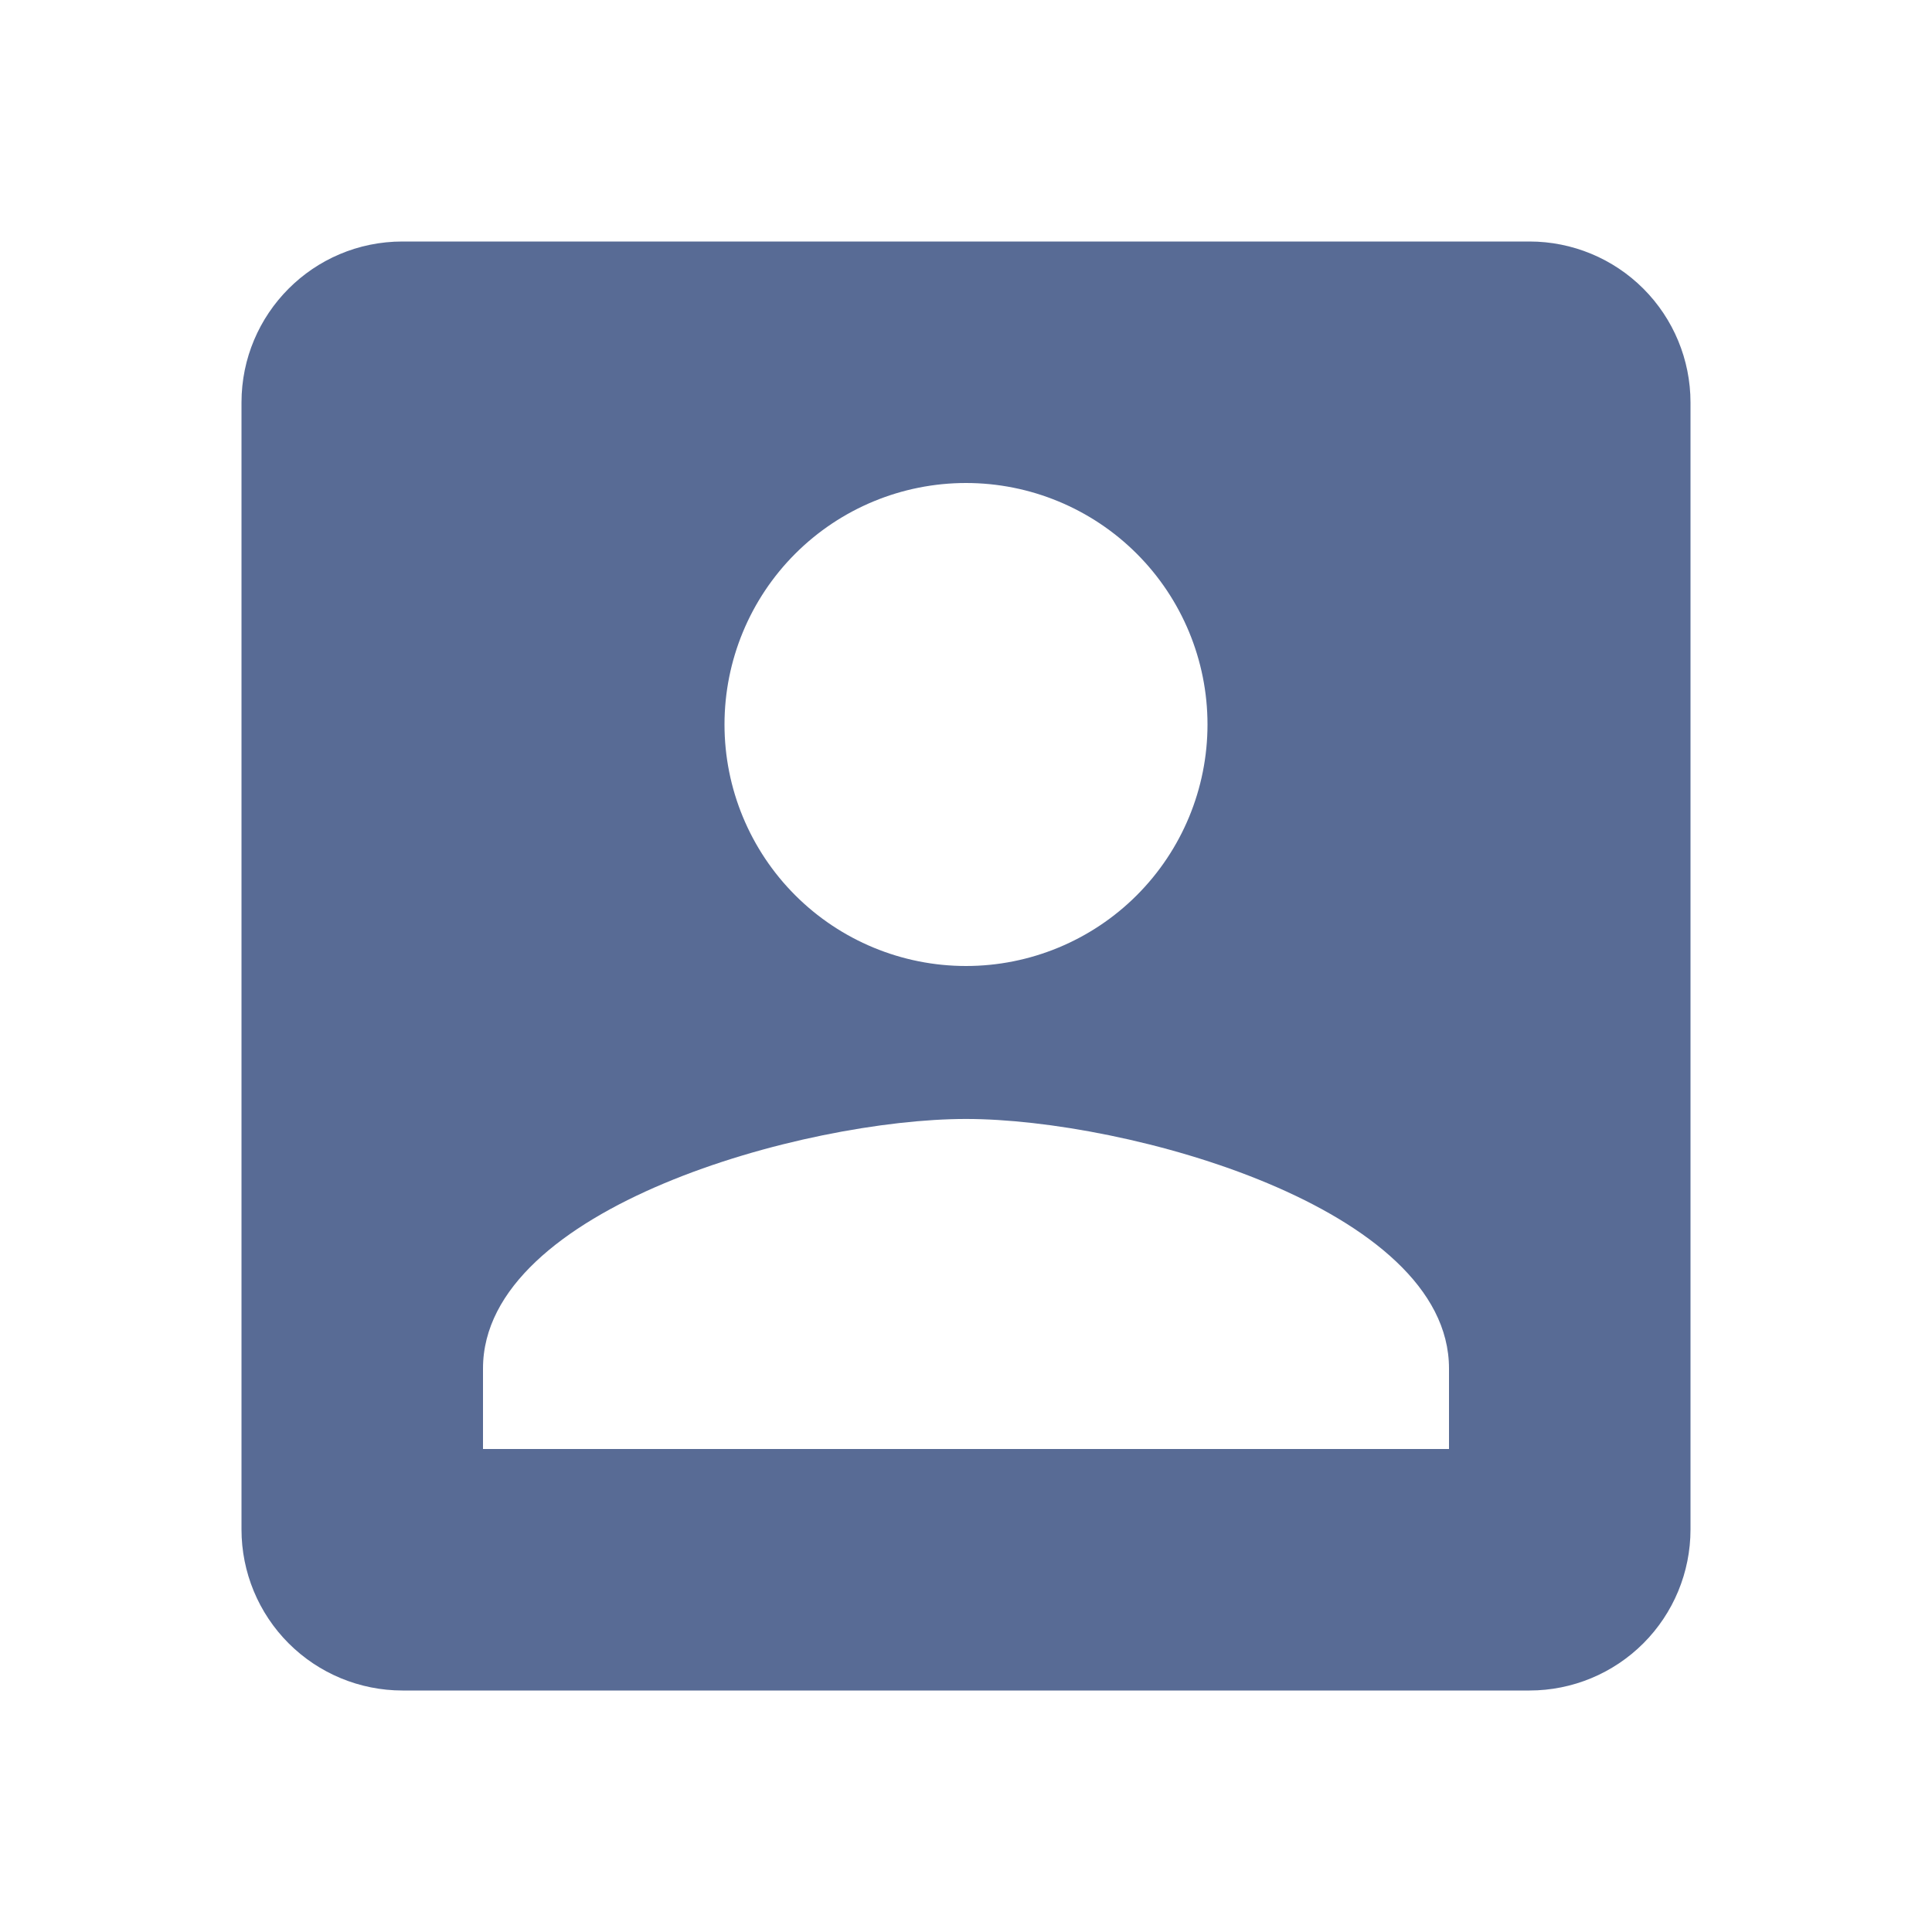
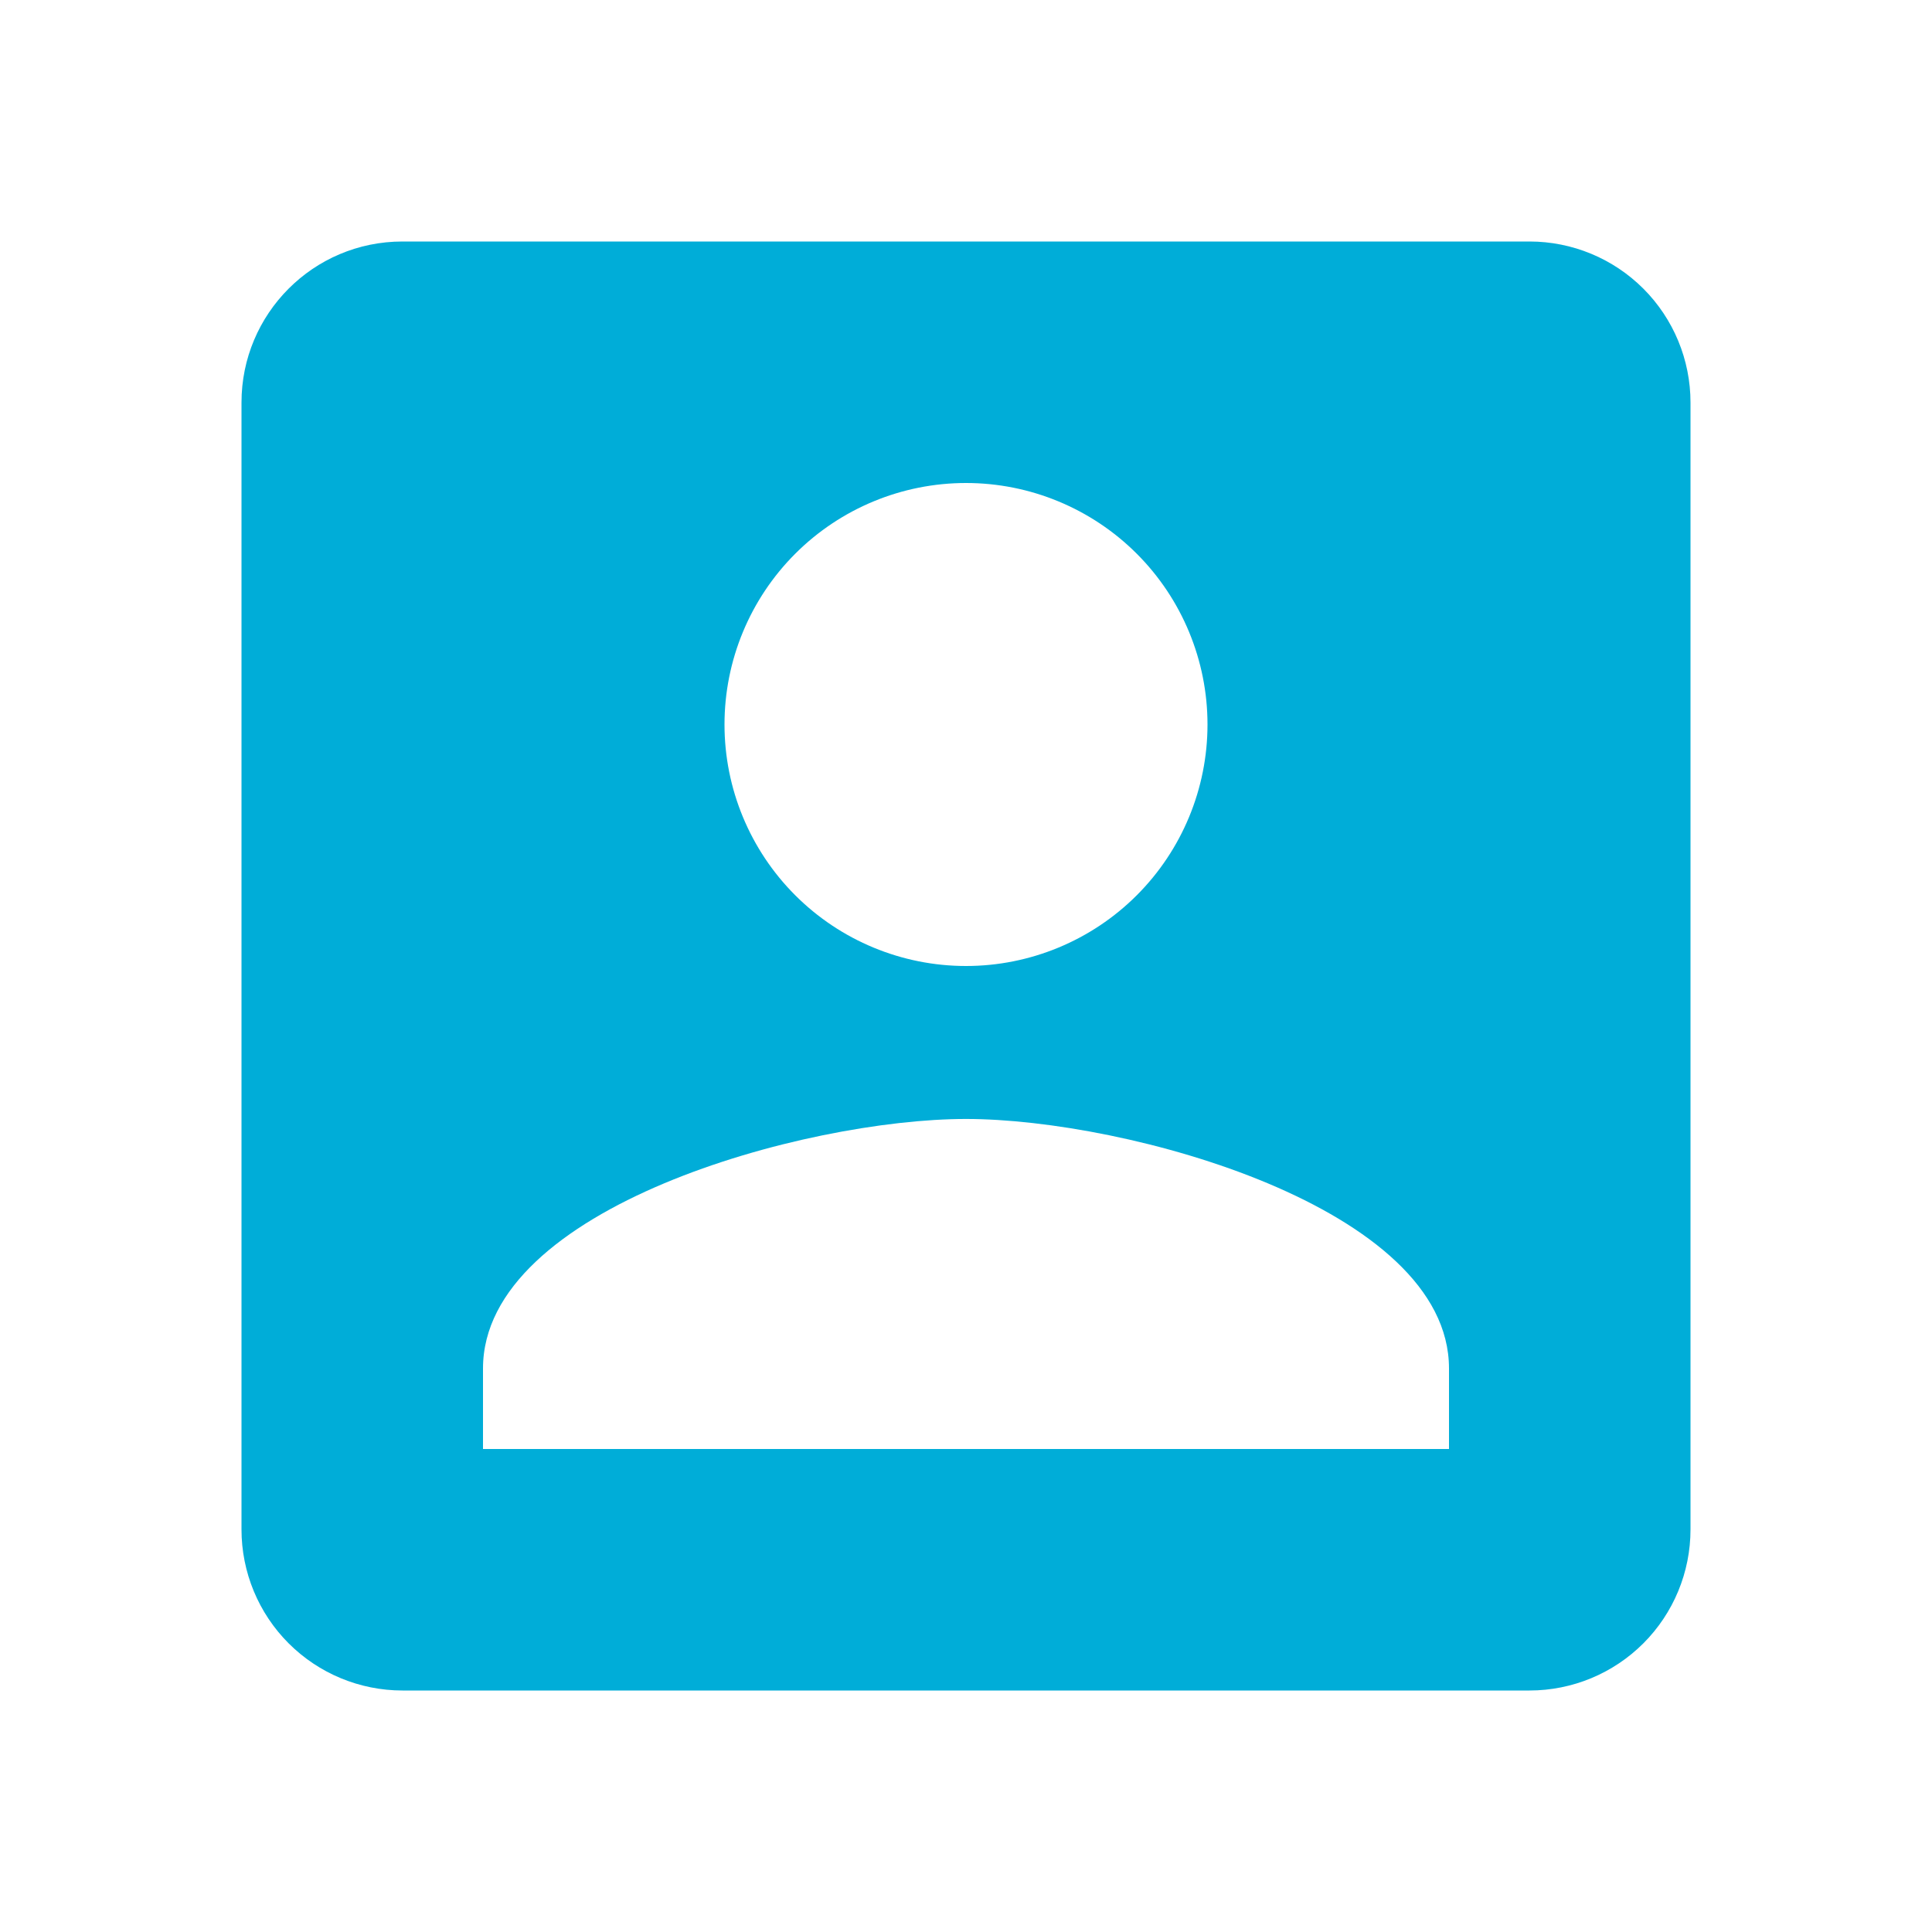
<svg xmlns="http://www.w3.org/2000/svg" width="64" height="64" viewBox="0 0 64 64" fill="none">
-   <path d="M16 45.333C16 40 26.667 37.067 32 37.067C37.333 37.067 48 40 48 45.333V48H16V45.333ZM40 24C40 26.122 39.157 28.157 37.657 29.657C36.157 31.157 34.122 32 32 32C29.878 32 27.843 31.157 26.343 29.657C24.843 28.157 24 26.122 24 24C24 21.878 24.843 19.843 26.343 18.343C27.843 16.843 29.878 16 32 16C34.122 16 36.157 16.843 37.657 18.343C39.157 19.843 40 21.878 40 24ZM8 13.333V50.667C8 52.081 8.562 53.438 9.562 54.438C10.562 55.438 11.919 56 13.333 56H50.667C52.081 56 53.438 55.438 54.438 54.438C55.438 53.438 56 52.081 56 50.667V13.333C56 11.919 55.438 10.562 54.438 9.562C53.438 8.562 52.081 8 50.667 8H13.333C10.373 8 8 10.4 8 13.333Z" fill="#586B95" />
+   <path d="M16 45.333C16 40 26.667 37.067 32 37.067C37.333 37.067 48 40 48 45.333V48H16V45.333ZM40 24C40 26.122 39.157 28.157 37.657 29.657C36.157 31.157 34.122 32 32 32C29.878 32 27.843 31.157 26.343 29.657C24.843 28.157 24 26.122 24 24C24 21.878 24.843 19.843 26.343 18.343C27.843 16.843 29.878 16 32 16C34.122 16 36.157 16.843 37.657 18.343C39.157 19.843 40 21.878 40 24ZM8 13.333V50.667C8 52.081 8.562 53.438 9.562 54.438C10.562 55.438 11.919 56 13.333 56H50.667C52.081 56 53.438 55.438 54.438 54.438C55.438 53.438 56 52.081 56 50.667V13.333C56 11.919 55.438 10.562 54.438 9.562C53.438 8.562 52.081 8 50.667 8H13.333C10.373 8 8 10.4 8 13.333Z" fill="#00ADD8" />
</svg>
